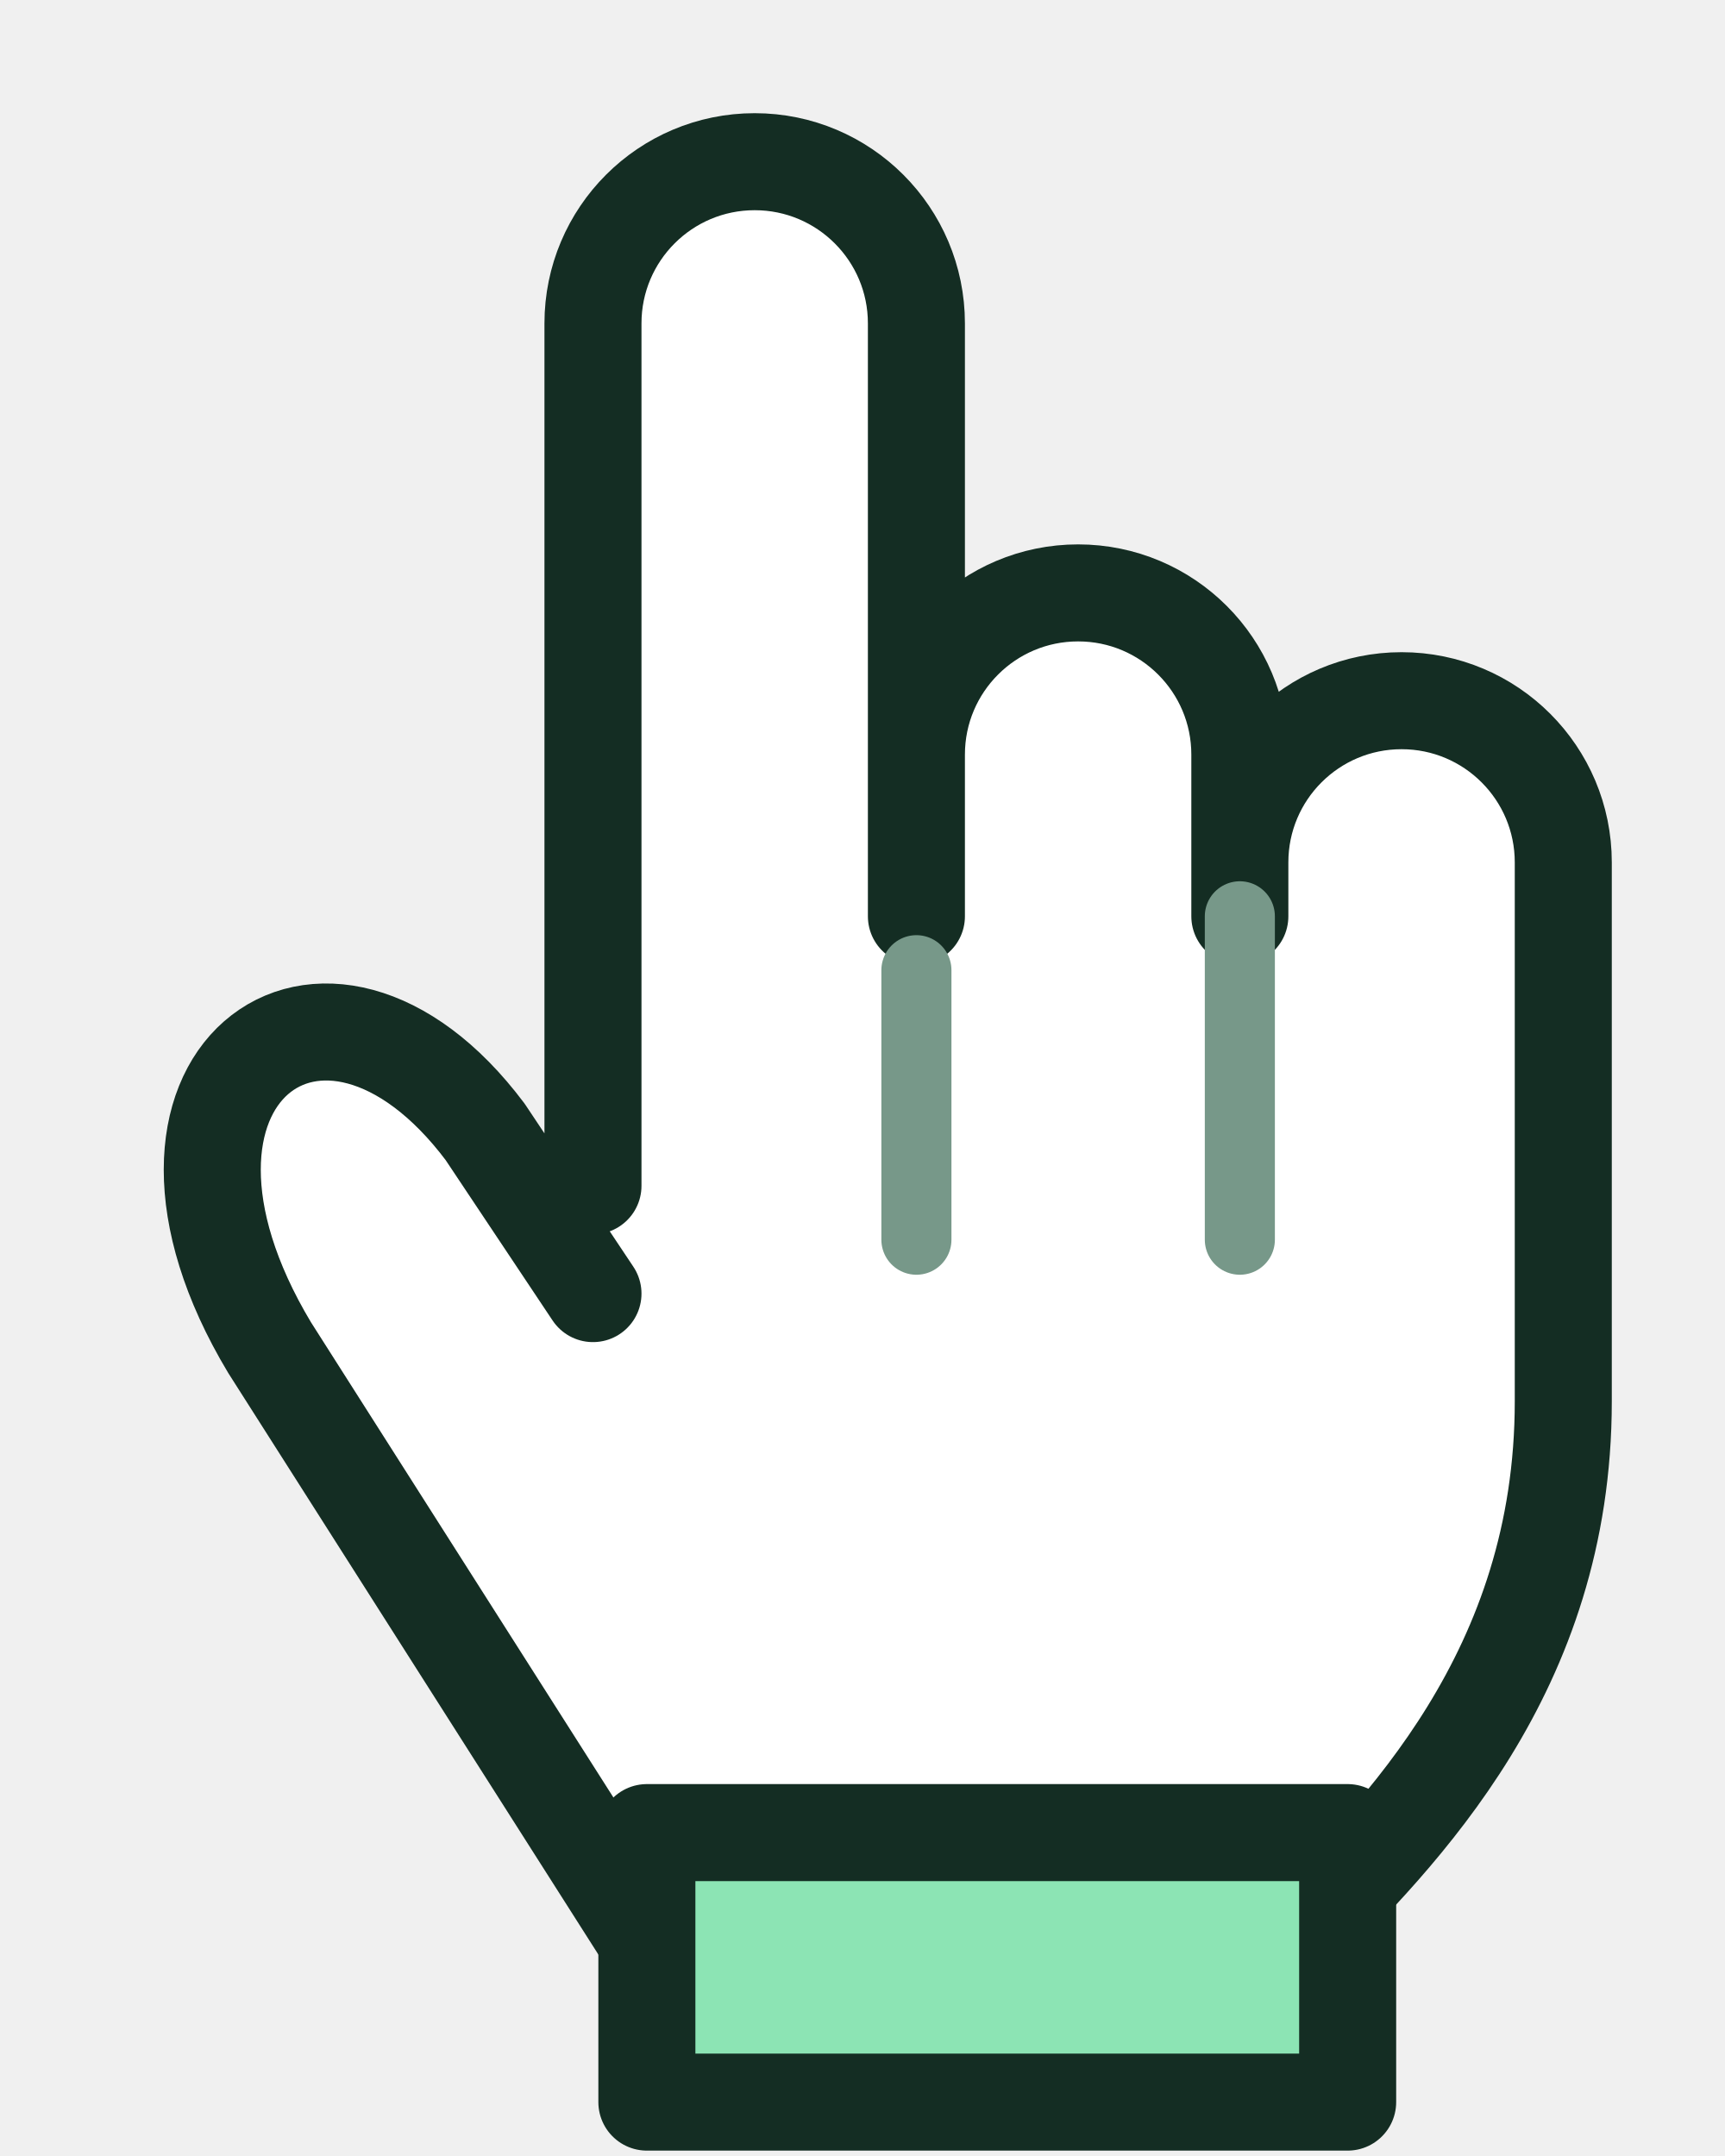
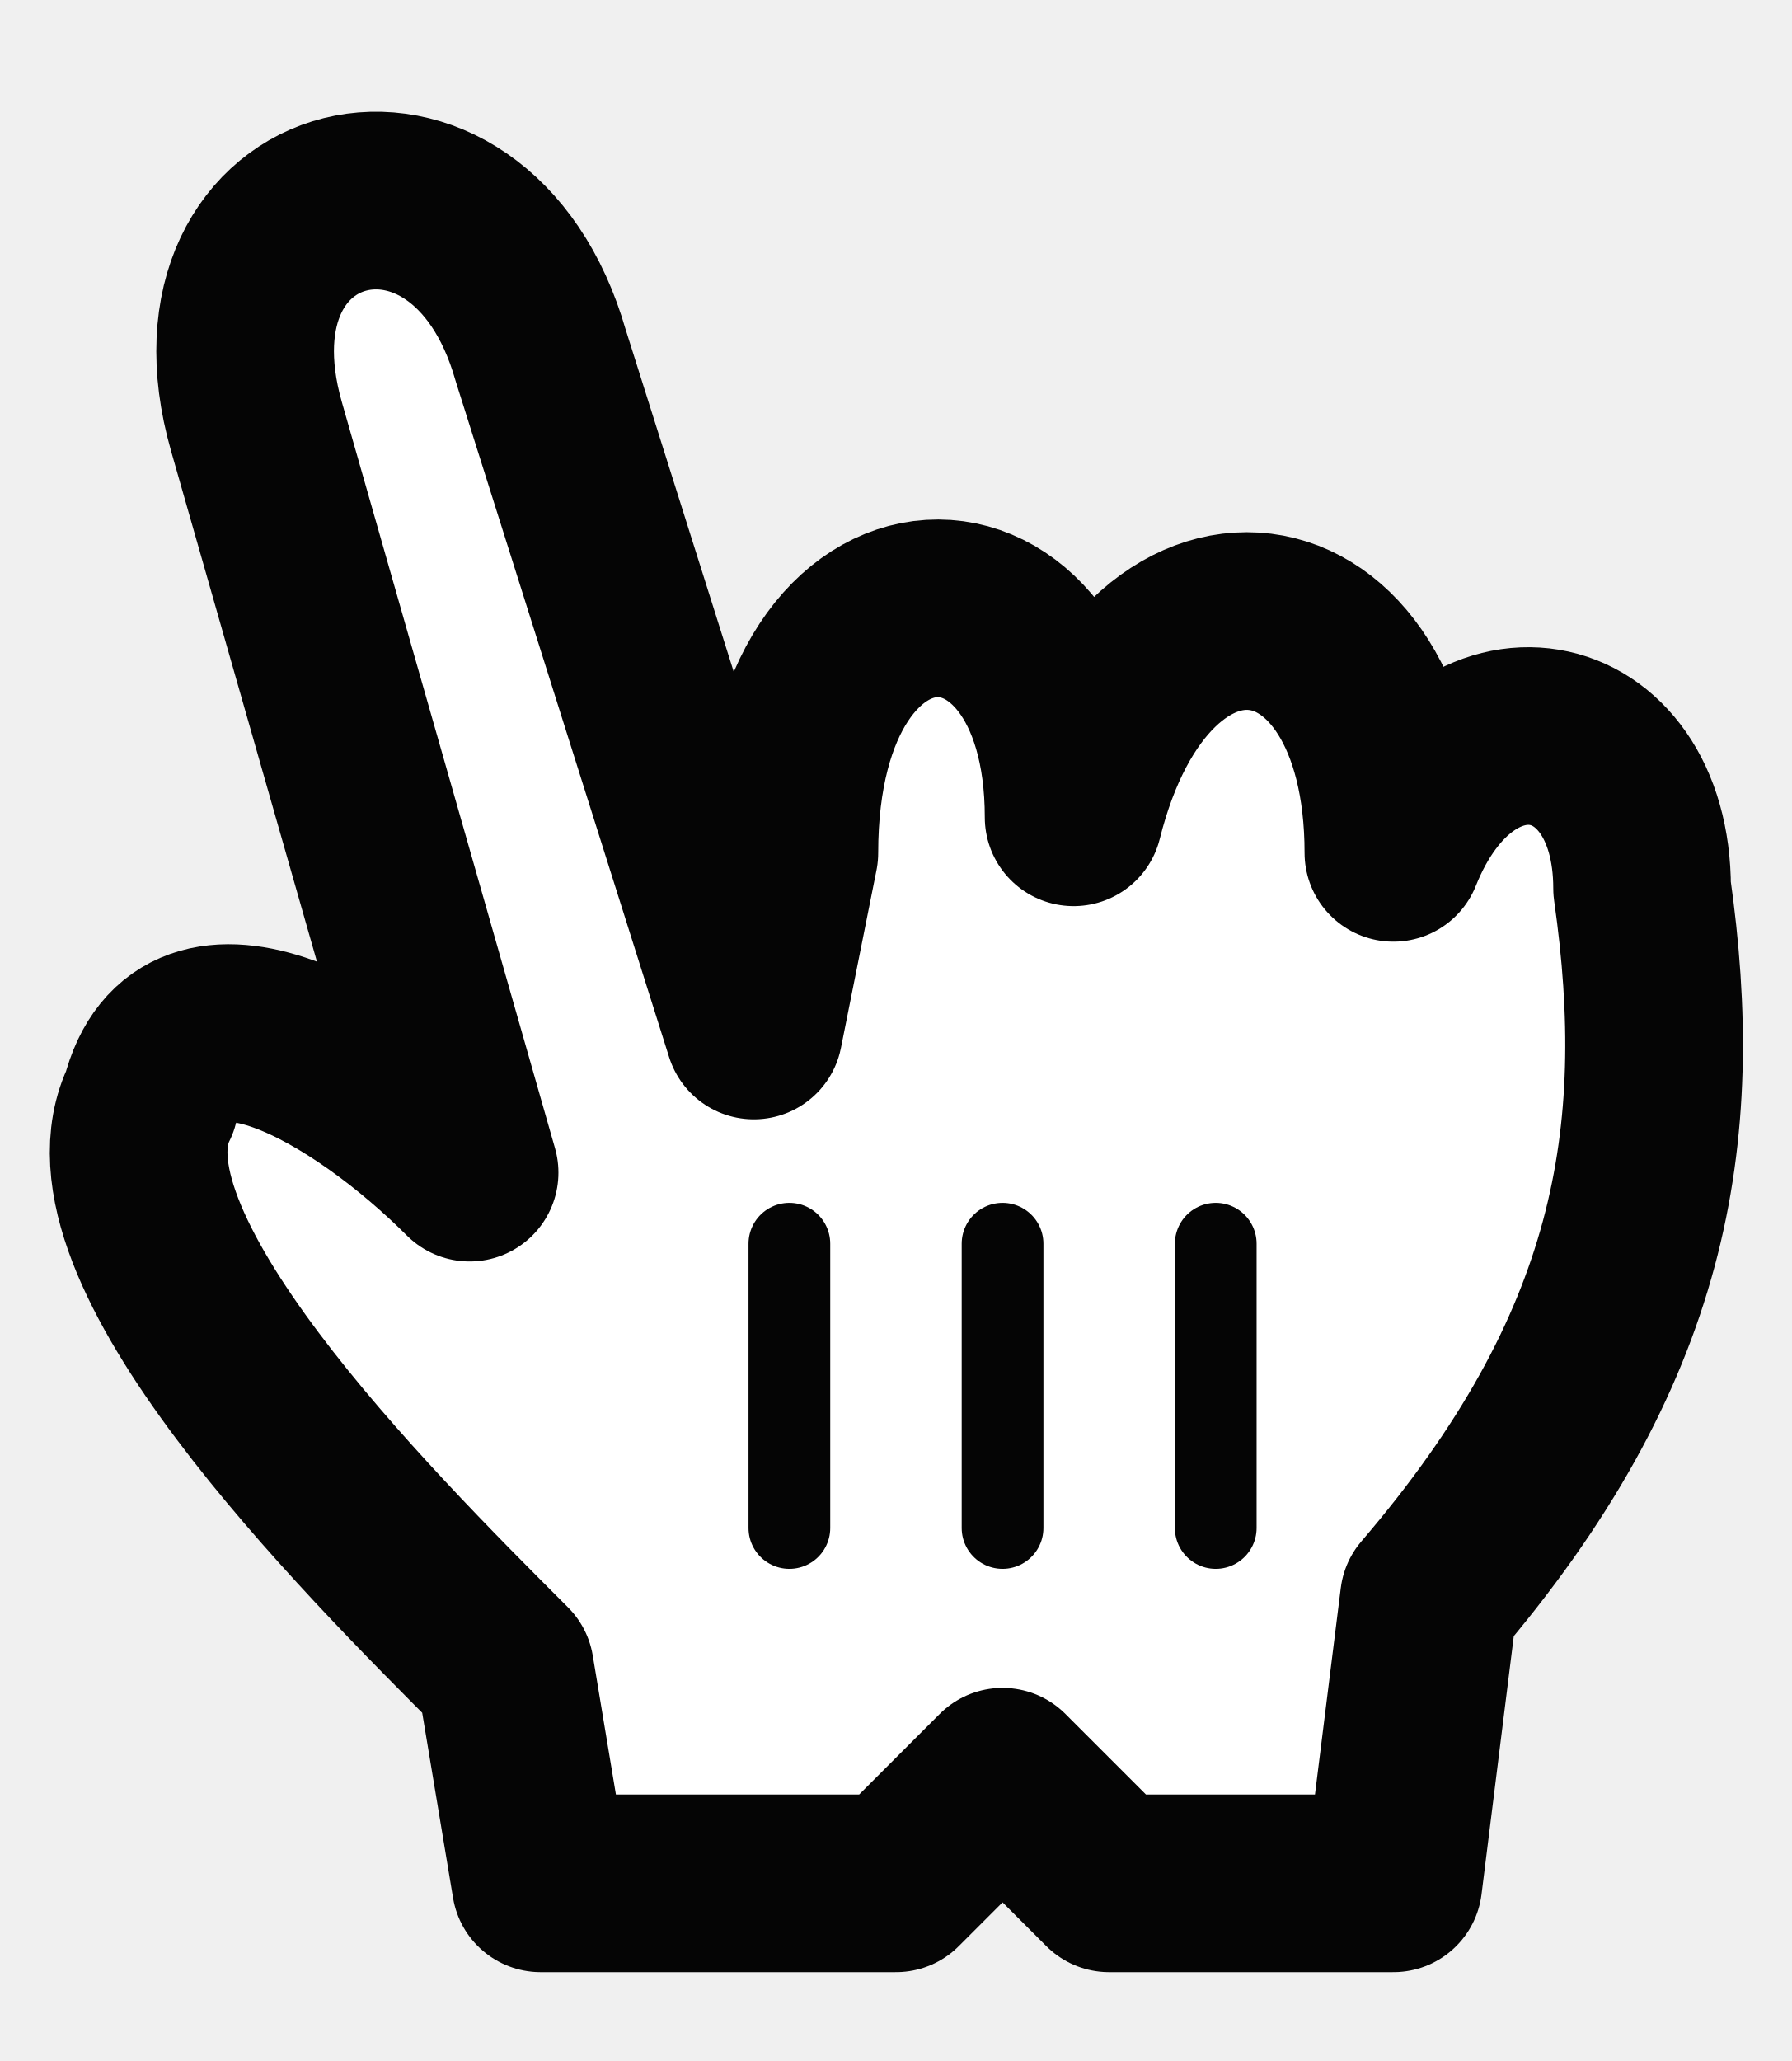
- <svg xmlns="http://www.w3.org/2000/svg" width="32" height="40" viewBox="0 0 32 40">
-   <path d="M11 22V6a3 3 0 0 1 6 0v11-3a3 3 0 0 1 6 0v3-1a3 3 0 0 1 6 0v10c0 5-3 8-5 10H12l-7-11c-3-5 1-8 4-4l2 3" fill="#fff" stroke="#142d23" stroke-width="1.8" stroke-linecap="round" stroke-linejoin="round" />
-   <path d="M12 34h13v5H12z" fill="#8ce4b4" stroke="#142d23" stroke-width="1.8" stroke-linejoin="round" />
-   <path d="M17 18v5m6-6v6" stroke="#779889" stroke-width="1.3" stroke-linecap="round" />
+ <svg xmlns="http://www.w3.org/2000/svg" width="40" height="46" viewBox="-2 -2 50 58">
+   <path d="M19 27 13 8C11 1 3 3 5 10l6 21c-3-3-8-6-9-2-2 4 6 12 10 16l1 6h10l3-3 3 3h8l1-8c6-7 7-13 6-20 0-5-5-6-7-1 0-8-7-9-9-1 0-8-8-8-8 1Z" fill="#fff" stroke="#050505" stroke-width="5" stroke-linecap="round" stroke-linejoin="round" />
+   <path d="M20 33v8m6-8v8m6-8v8" fill="none" stroke="#050505" stroke-width="2.3" stroke-linecap="round" />
</svg>
